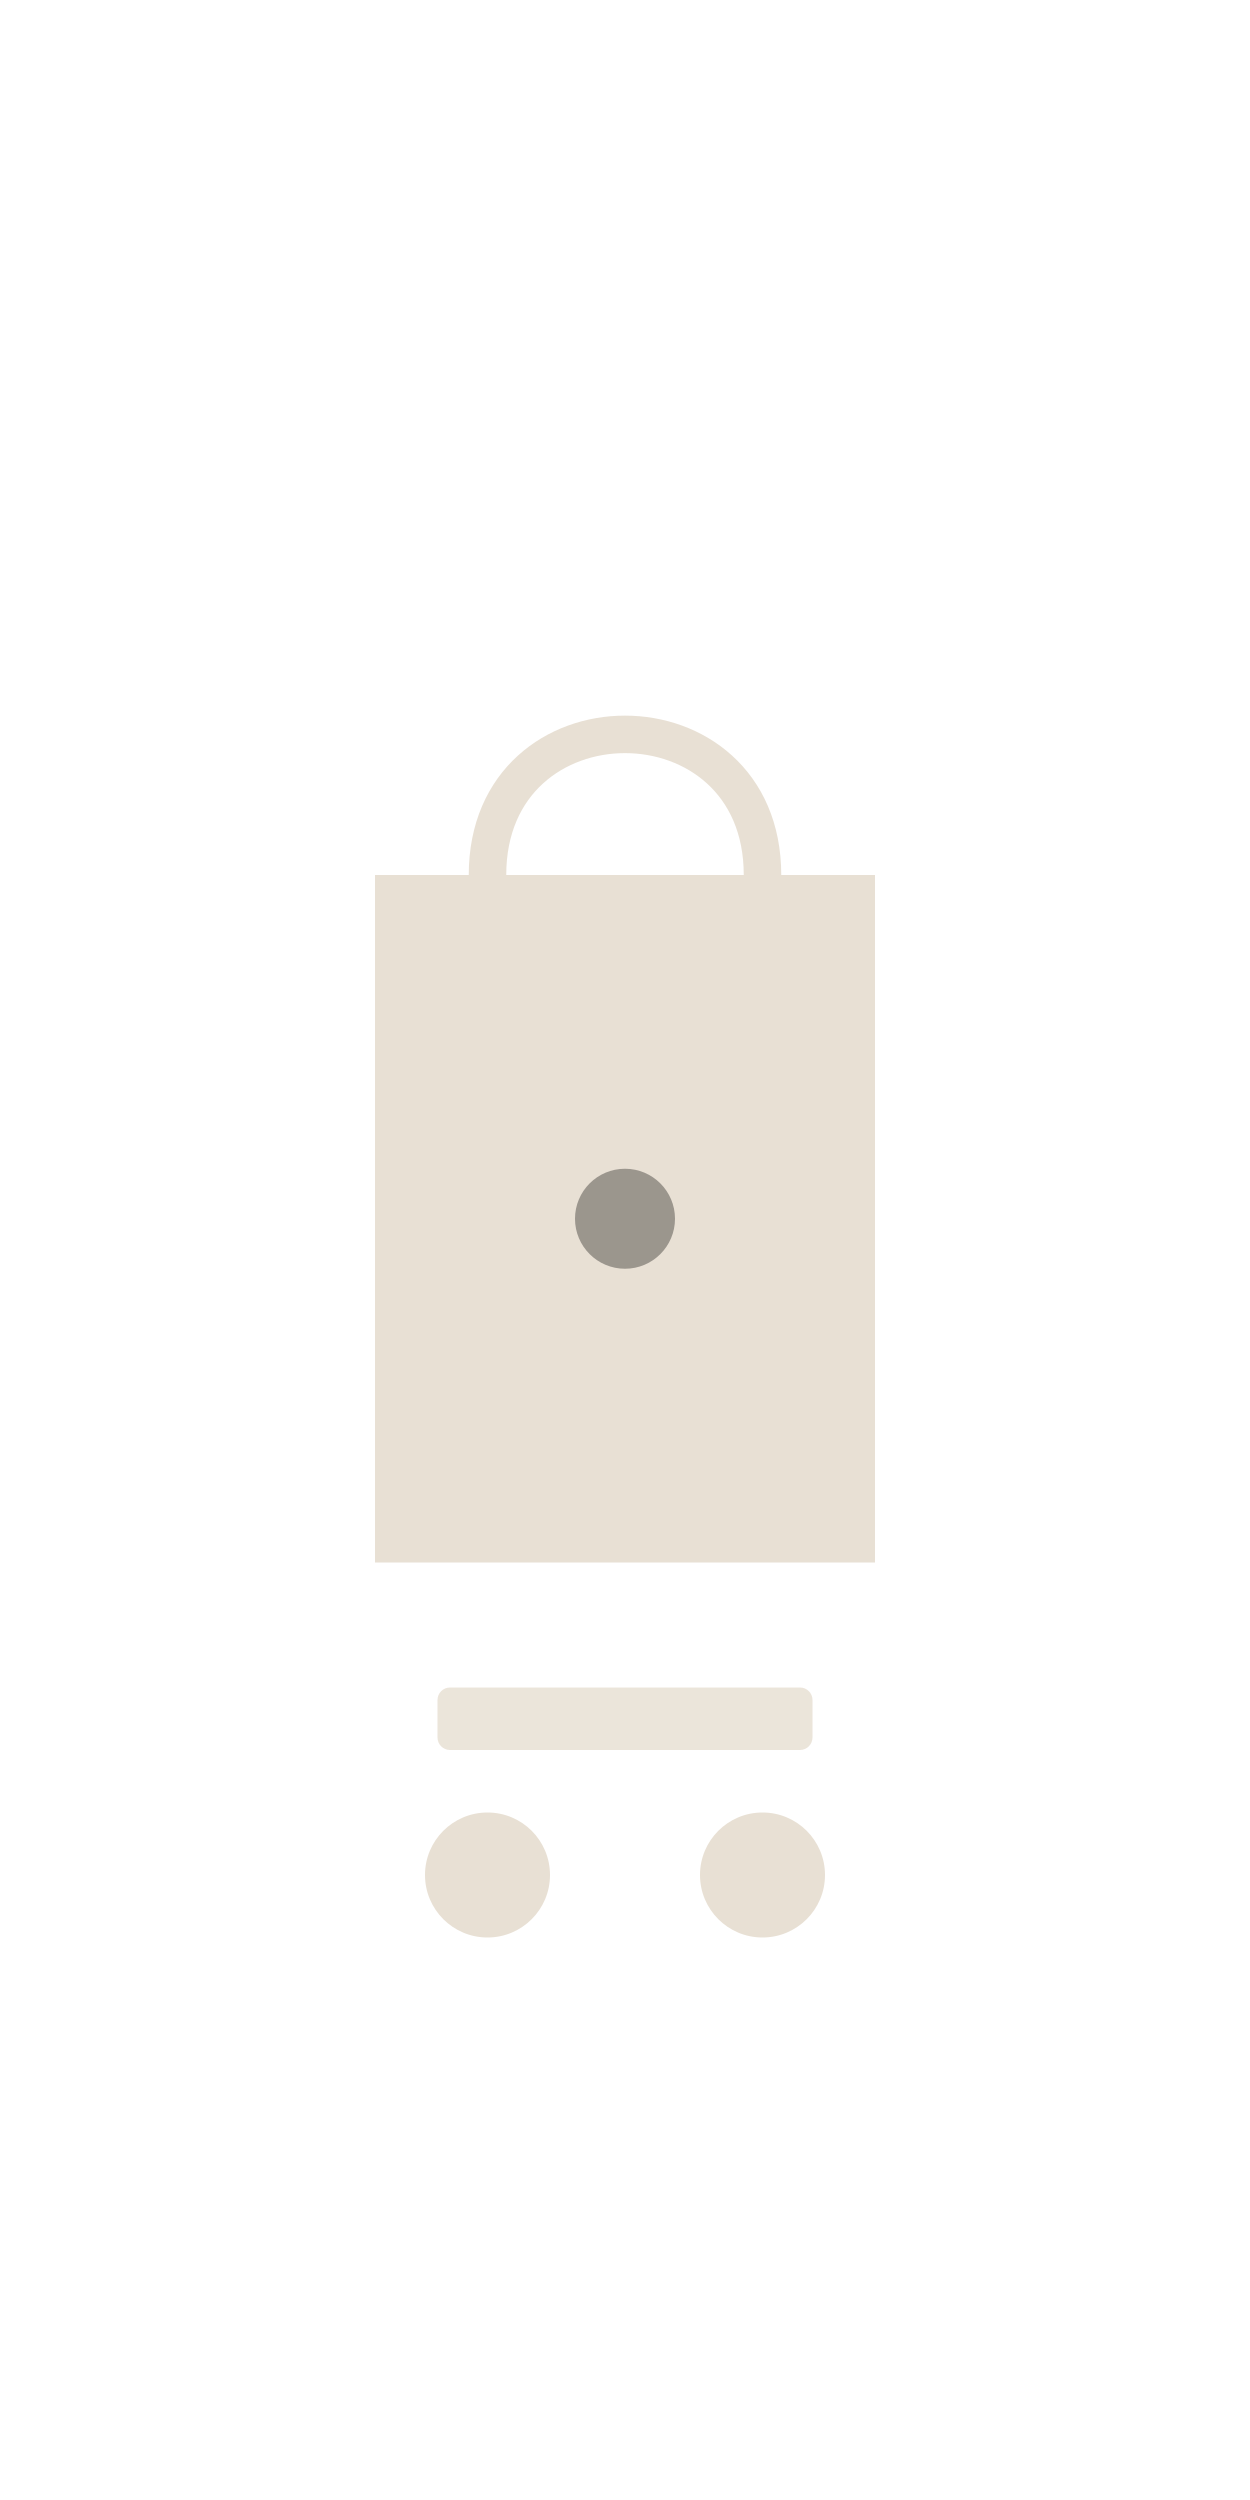
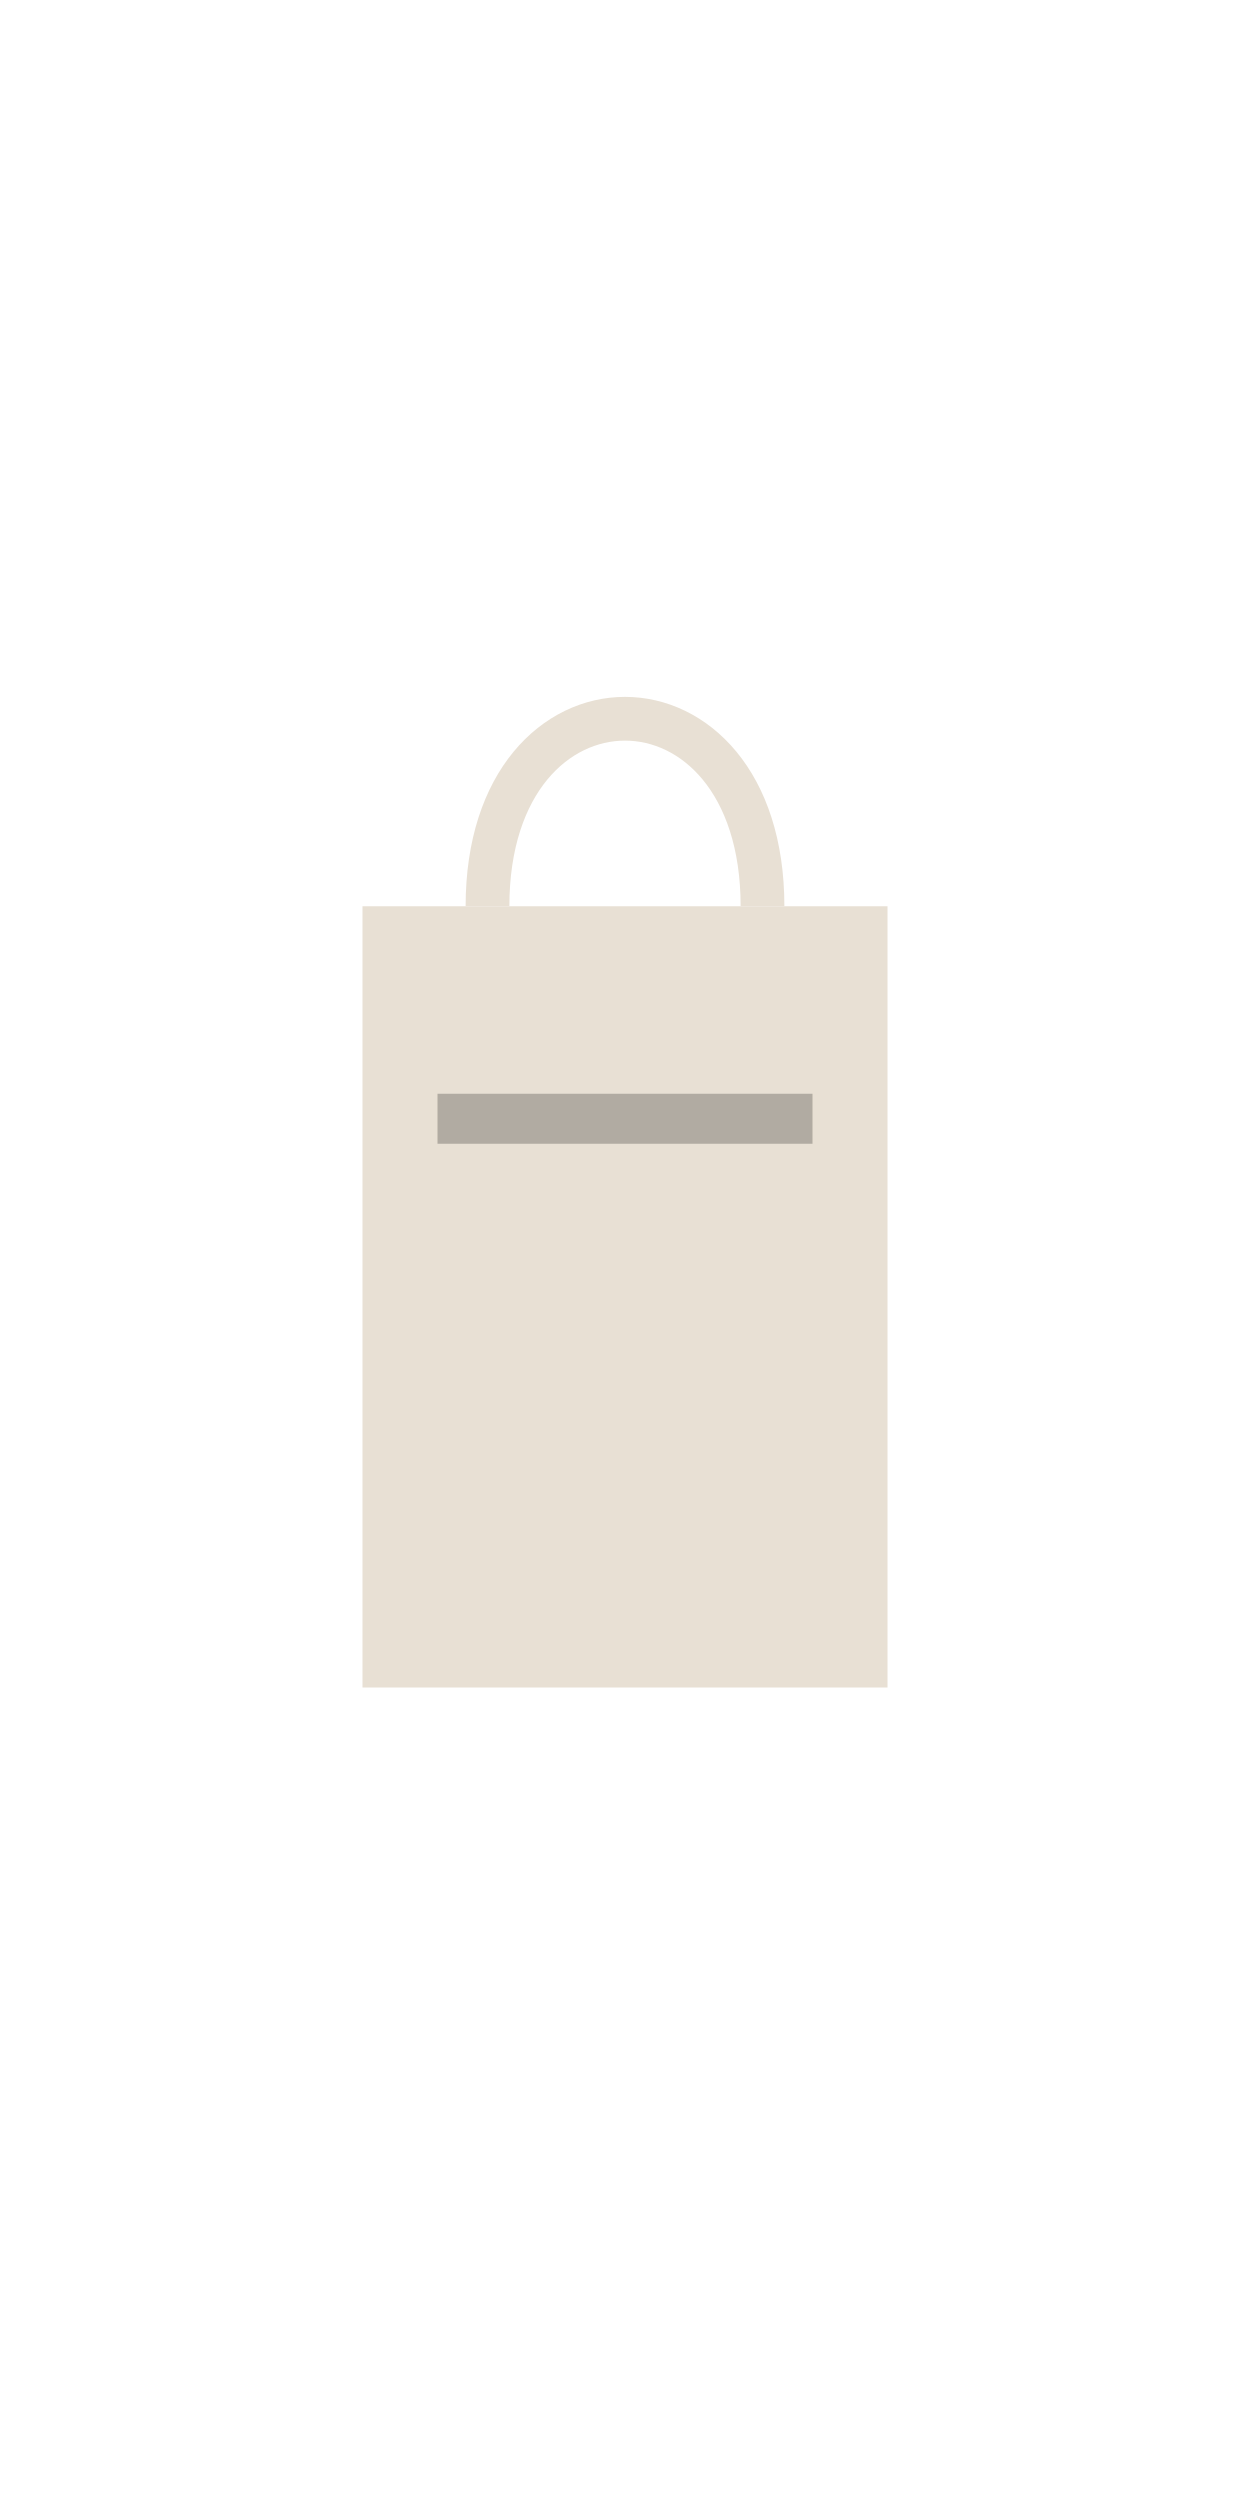
<svg xmlns="http://www.w3.org/2000/svg" viewBox="0 0 200 400" fill="none">
-   <path fill="#e8e0d4" d="M60 140 H140 V250 H60 Z" />
-   <path fill="none" stroke="#e8e0d4" stroke-width="6" d="M78 140 C78 110 122 110 122 140" />
-   <circle cx="100" cy="195" r="8" fill="#0c0b0a" opacity=".35" />
-   <rect x="70" y="270" width="60" height="10" rx="2" fill="#e8e0d4" opacity=".85" />
-   <circle cx="78" cy="300" r="10" fill="#e8e0d4" />
-   <circle cx="122" cy="300" r="10" fill="#e8e0d4" />
+   <path fill="#e8e0d4" d="M58 145 H142 V270 H58 Z" />
+   <path fill="none" stroke="#e8e0d4" stroke-width="7" d="M78 145 C78 105 122 105 122 145" />
+   <rect x="70" y="175" width="60" height="8" fill="#0c0b0a" opacity=".25" />
</svg>
